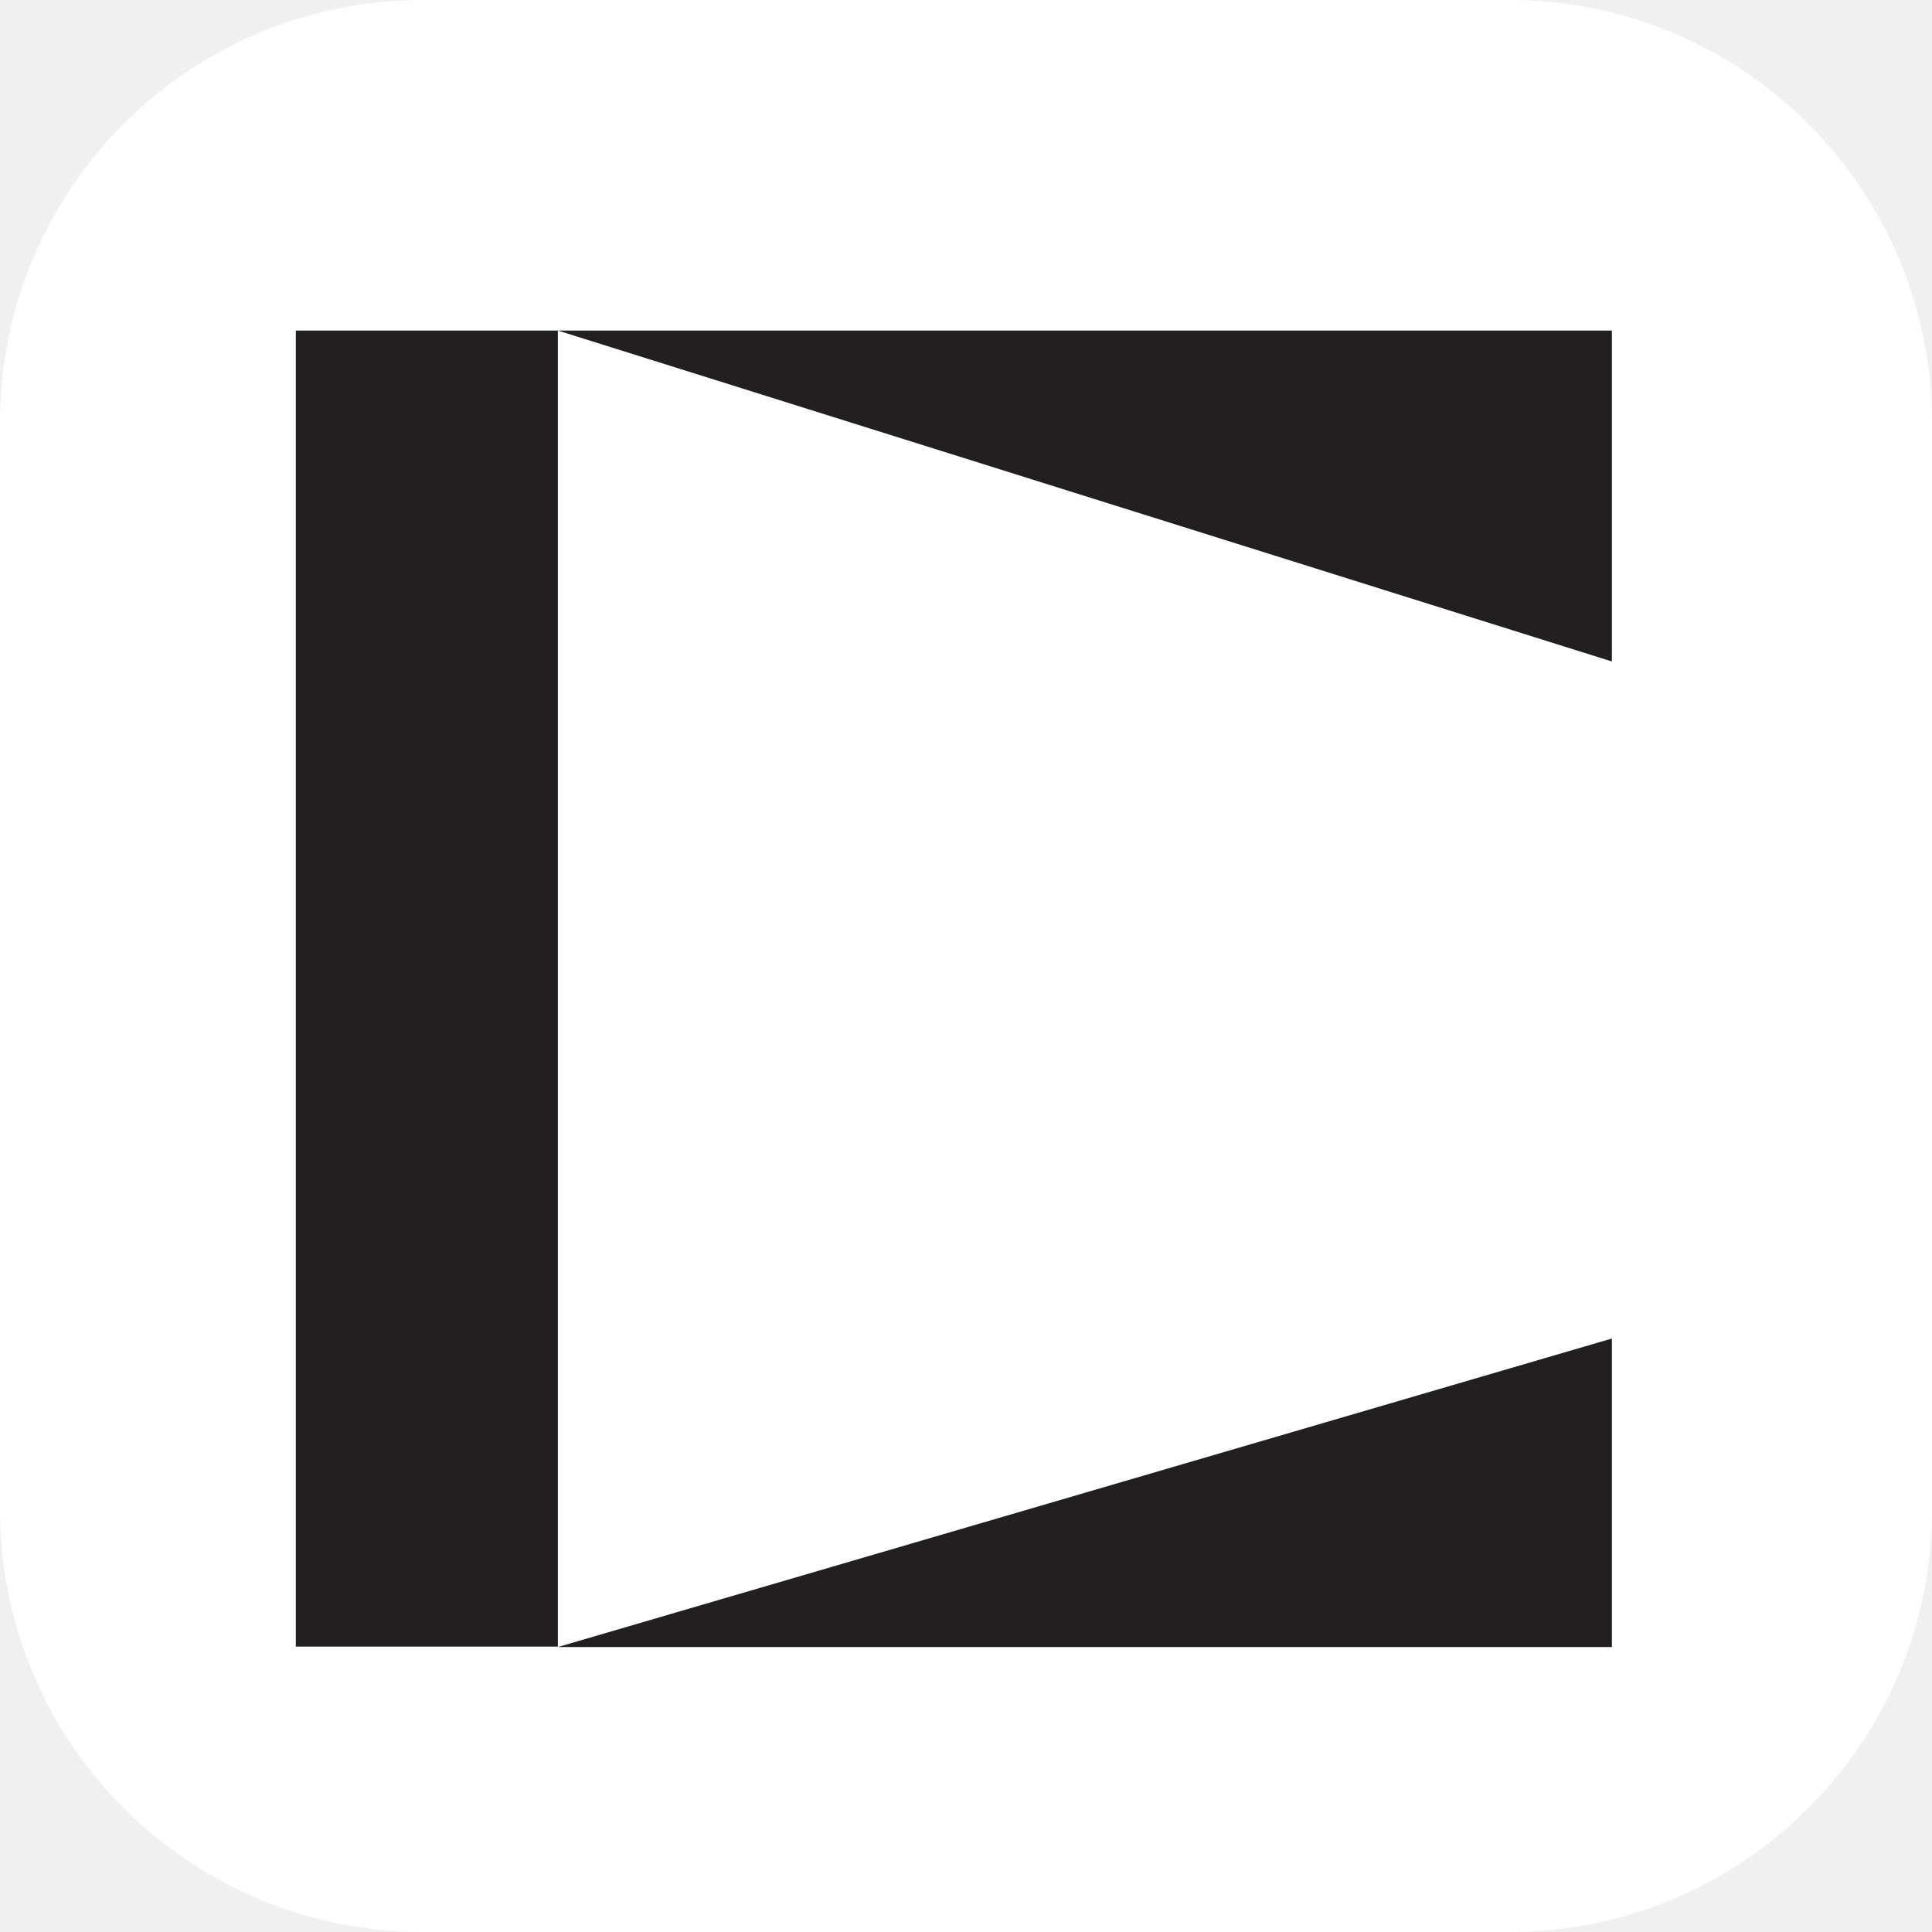
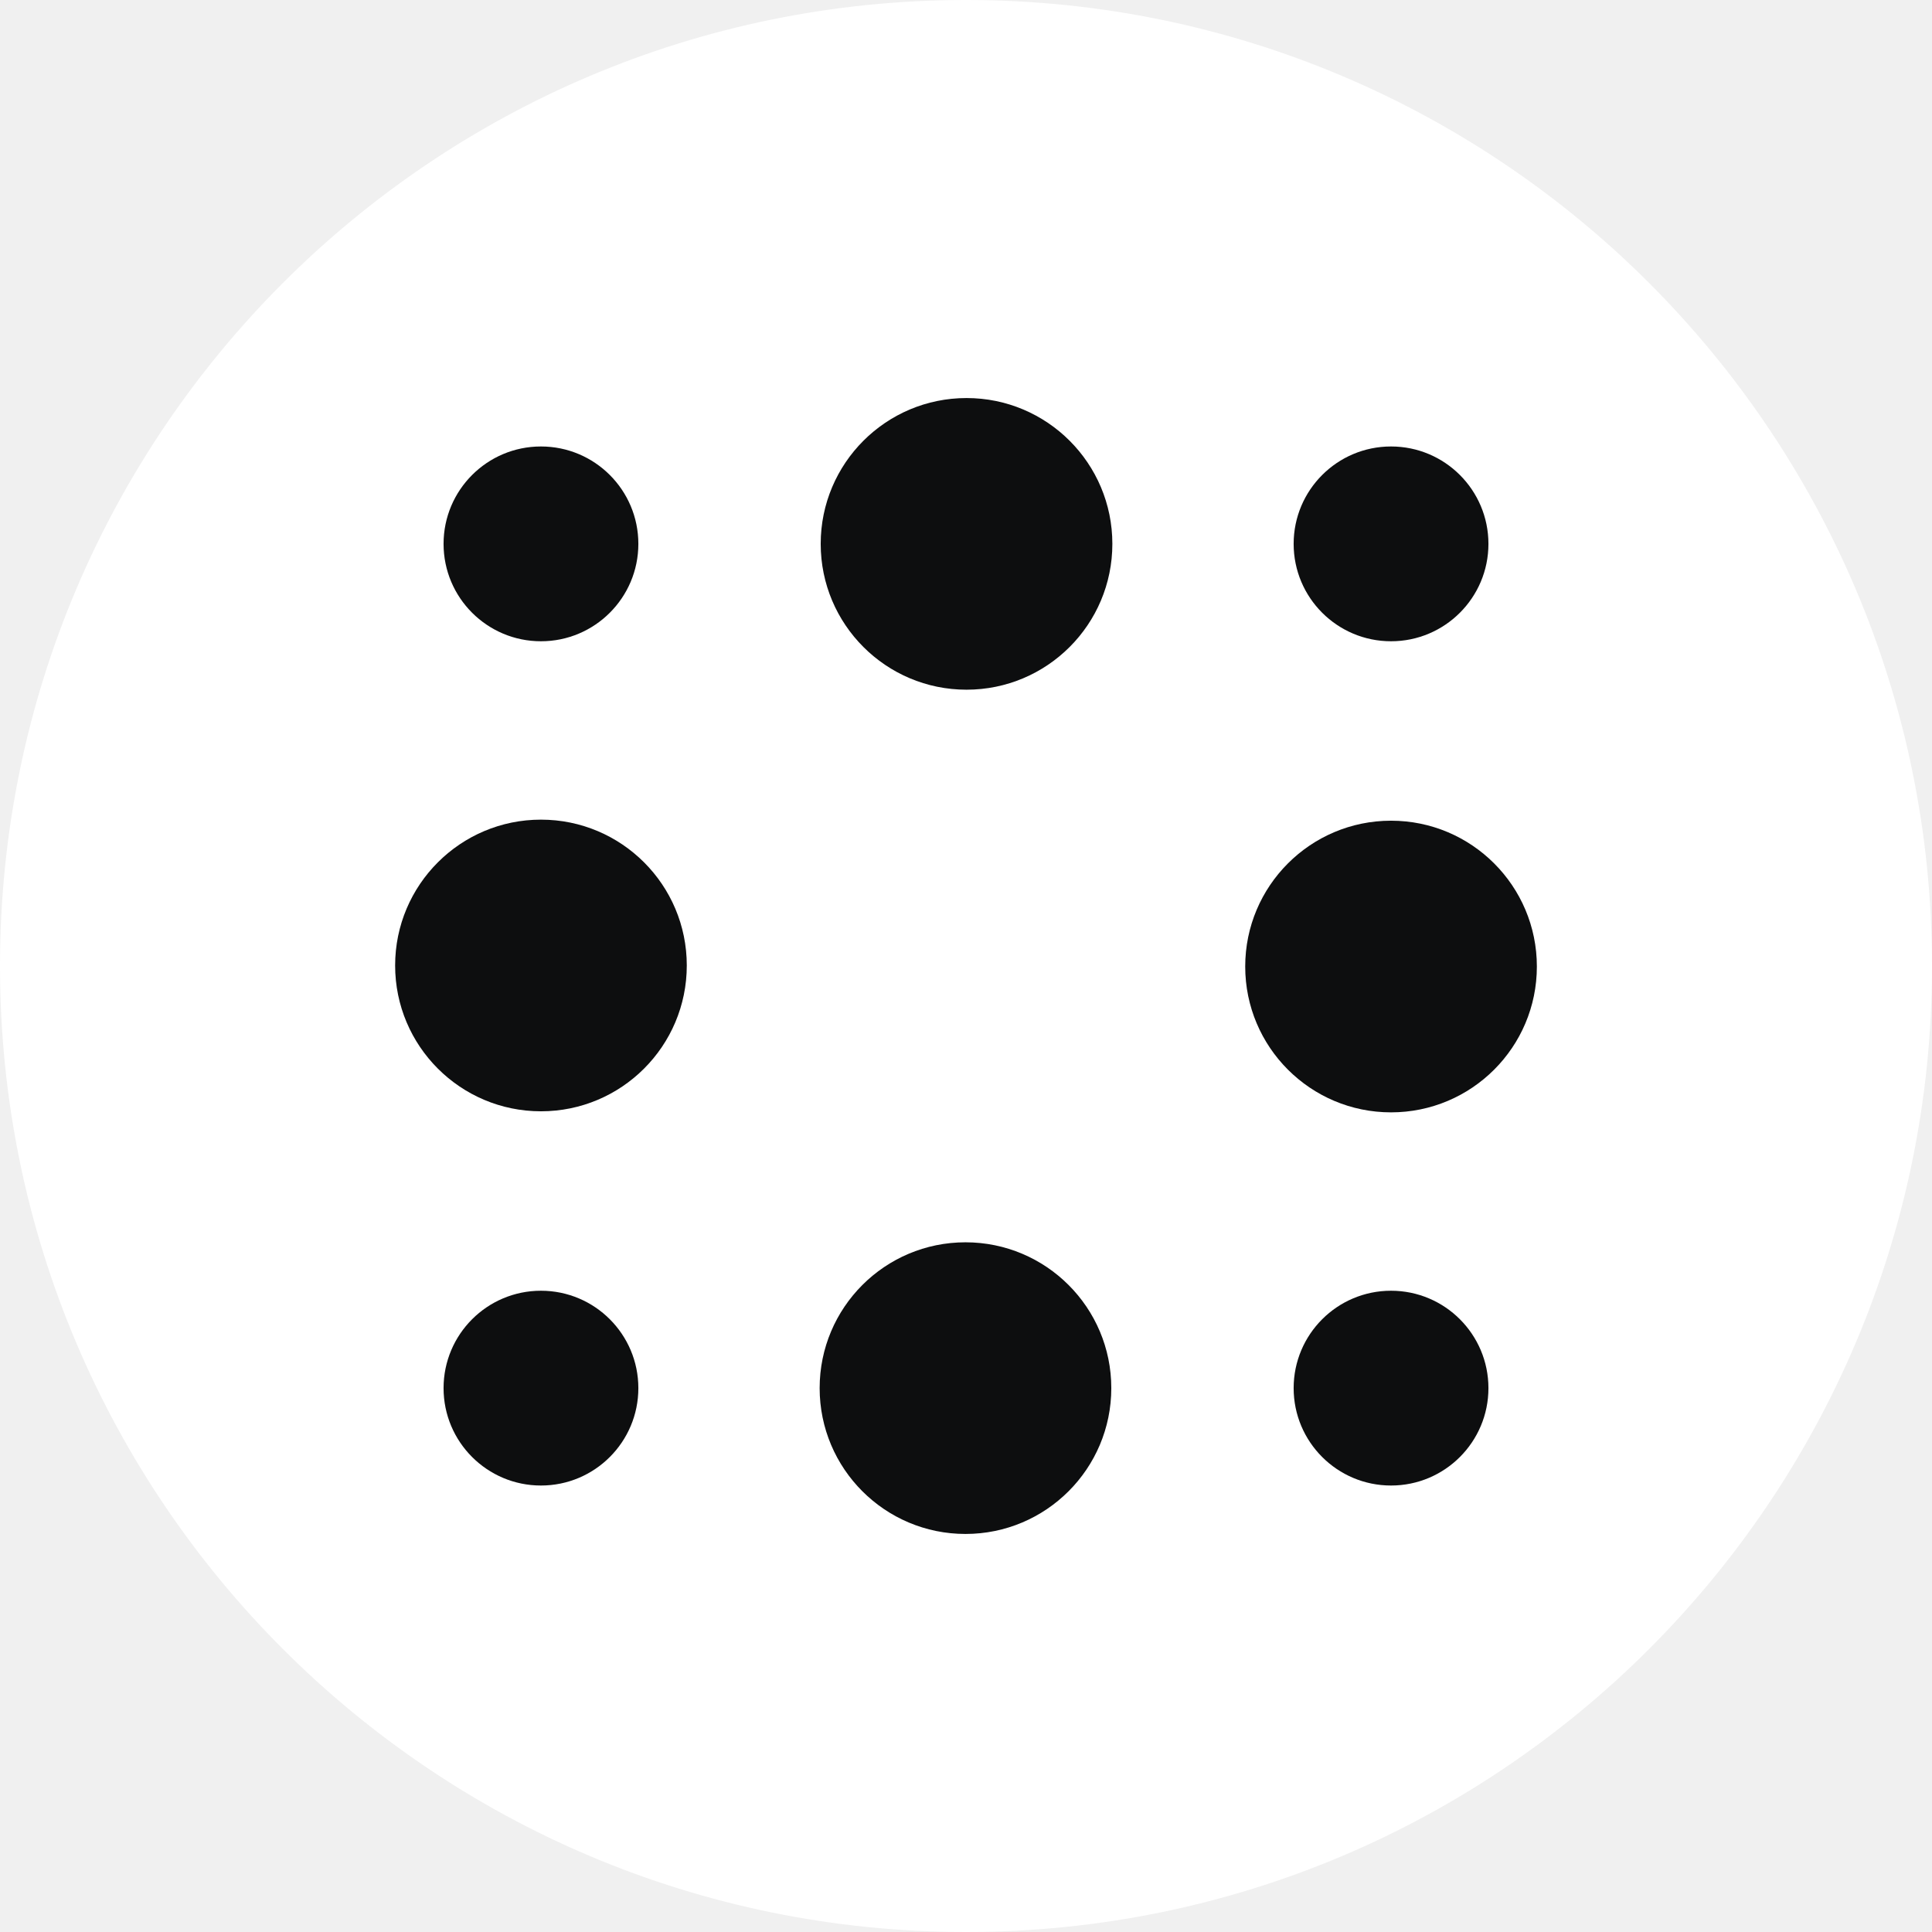
- <svg xmlns="http://www.w3.org/2000/svg" viewBox="0 0 32 32">
-   <rect width="32" height="32" rx="7" fill="#ffffff" />
-   <g fill="#221f20" transform="translate(4.9,4.6) scale(0.7)">
-     <rect y="1.25" width="6.2" height="31.14" />
-     <polygon points="6.2 32.4 31.14 32.4 31.14 25.1 6.2 32.4" />
-     <polygon points="31.14 1.25 6.2 1.25 31.14 9.08 31.14 1.25" />
+ <svg xmlns="http://www.w3.org/2000/svg" id="Layer_2" data-name="Layer 2" viewBox="0 0 73 73">
+   <defs>
+     <style>
+       .cls-1 {
+         fill: #fff;
+       }
+ 
+       .cls-2 {
+         fill: #0d0e0f;
+       }
+     </style>
+   </defs>
+   <g id="Layer_1-2" data-name="Layer 1">
+     <g>
+       <rect class="cls-1" x="0" y="0" width="73" height="73" rx="36.5" ry="36.5" />
+       <g>
+         <g>
+           <circle class="cls-2" cx="36.52" cy="20.55" r="5.51" />
+           <circle class="cls-2" cx="36.48" cy="52.45" r="5.51" />
+         </g>
+         <g>
+           <circle class="cls-2" cx="52.56" cy="20.55" r="3.68" />
+           <circle class="cls-2" cx="52.56" cy="52.45" r="3.68" />
+           <circle class="cls-2" cx="52.56" cy="36.52" r="5.51" />
+         </g>
+         <g>
+           <circle class="cls-2" cx="20.44" cy="20.55" r="3.68" />
+           <circle class="cls-2" cx="20.44" cy="52.45" r="3.68" />
+           <circle class="cls-2" cx="20.44" cy="36.48" r="5.51" />
+         </g>
+       </g>
+     </g>
  </g>
</svg>
